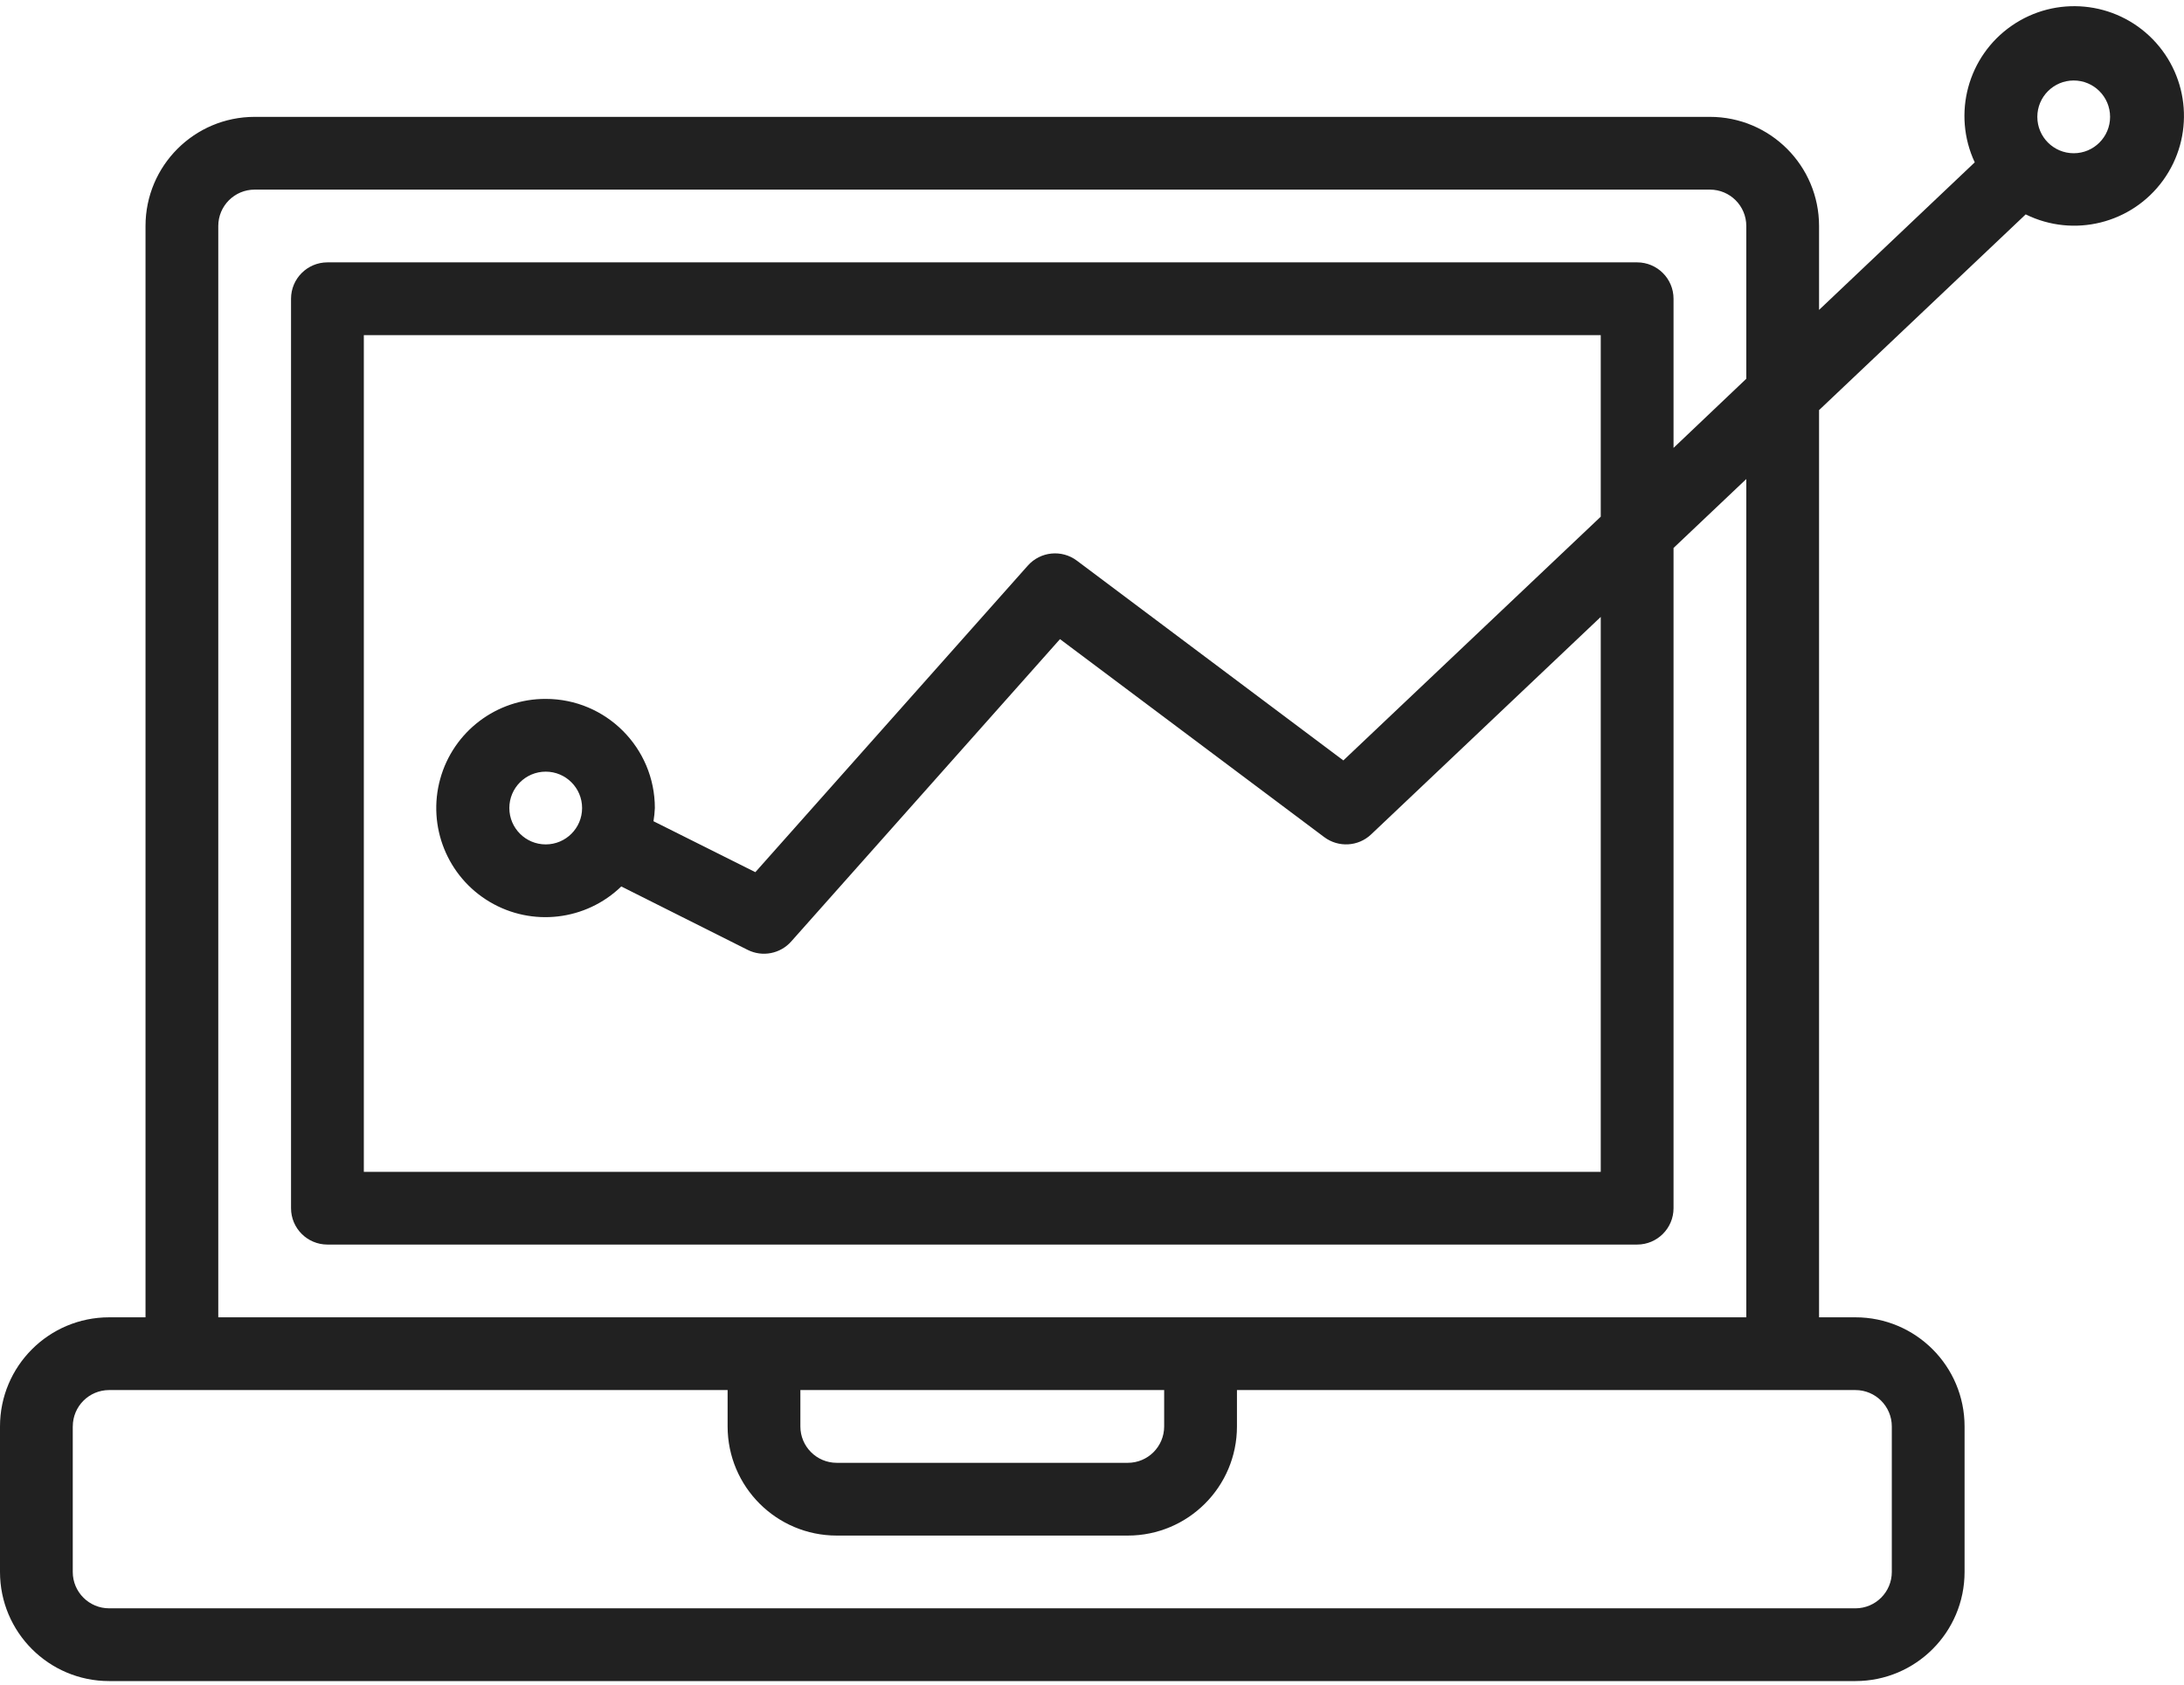
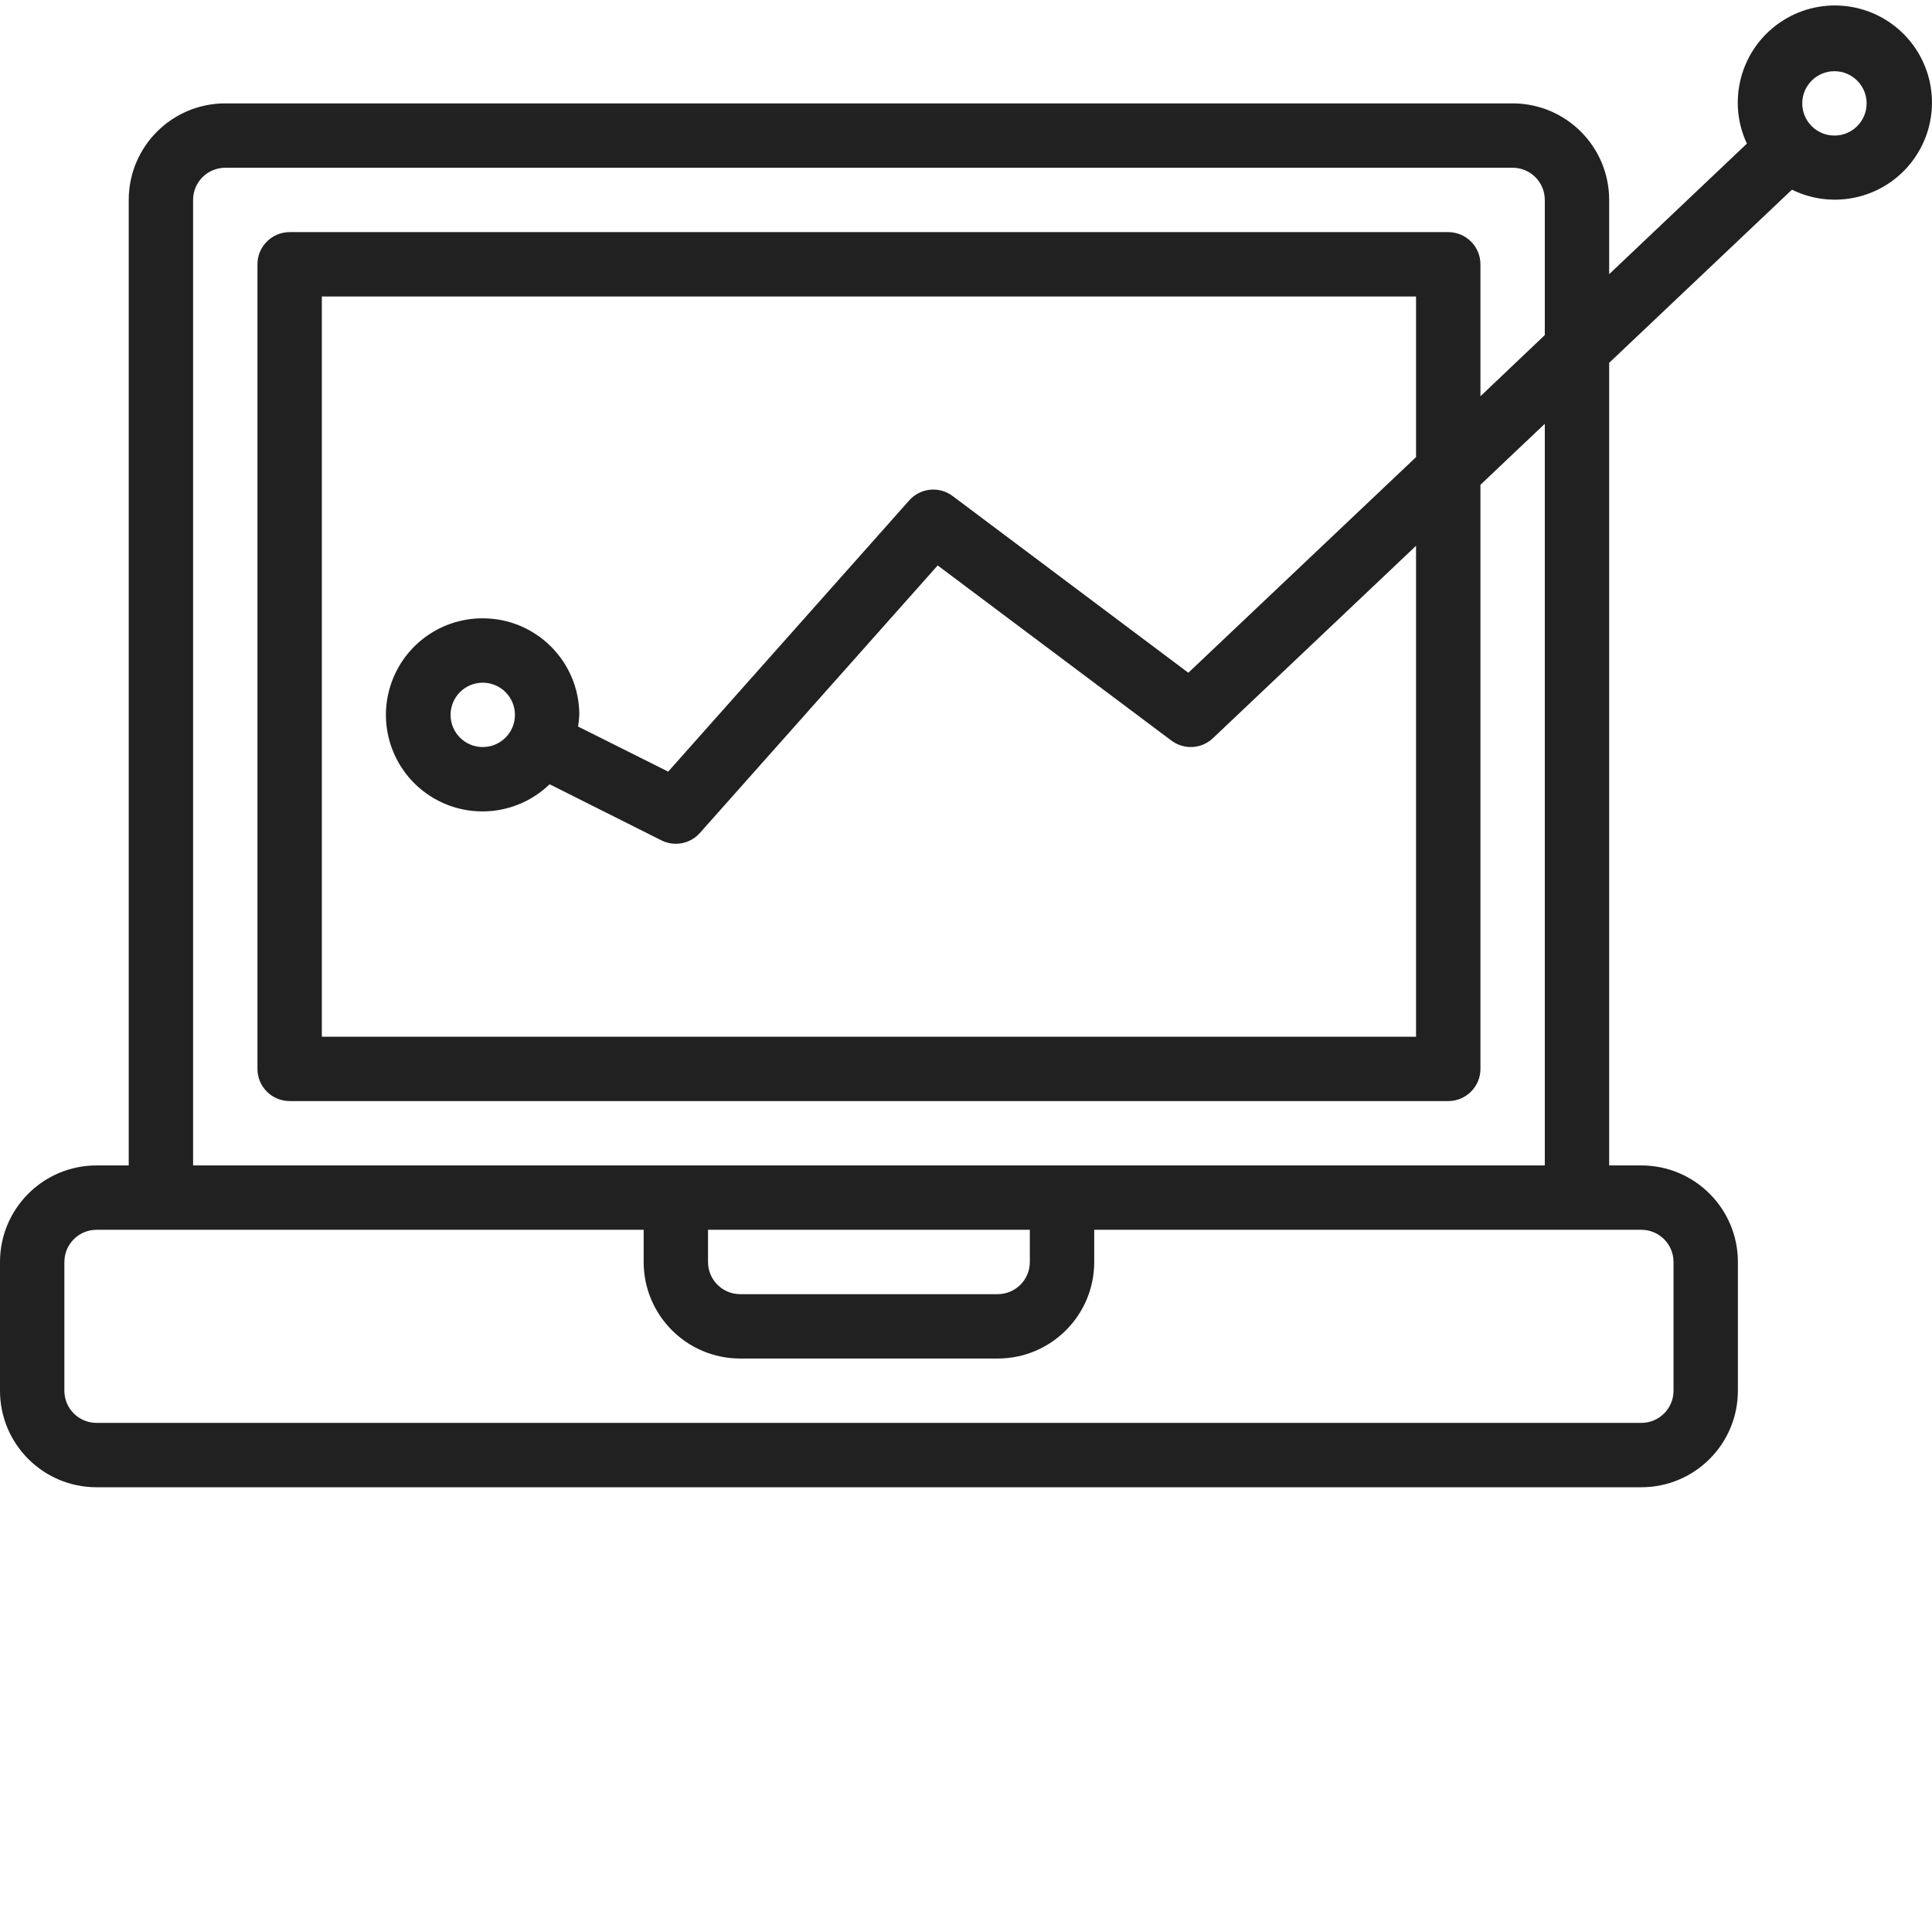
- <svg xmlns="http://www.w3.org/2000/svg" width="70" height="54" fill="none">
+ <svg xmlns="http://www.w3.org/2000/svg" width="70" height="70" fill="none">
  <path d="M3.498 53.886h55.97a3.498 3.498 0 003.499-3.498v-4.664a3.498 3.498 0 00-3.498-3.498h-1.166v-29.08l6.623-6.274a3.518 3.518 0 10-1.633-1.668l-4.99 4.73v-2.69a3.498 3.498 0 00-3.498-3.498H8.162a3.498 3.498 0 00-3.498 3.498v34.982H3.498A3.498 3.498 0 000 45.724v4.664a3.498 3.498 0 003.498 3.498zM66.465 2.58a1.166 1.166 0 110 2.332 1.166 1.166 0 010-2.332zM6.996 7.244c0-.644.522-1.166 1.166-1.166h46.643c.644 0 1.166.522 1.166 1.166v4.897l-2.332 2.216v-4.78c0-.645-.523-1.167-1.167-1.167H10.495c-.644 0-1.167.522-1.167 1.166v29.152c0 .644.523 1.166 1.167 1.166h41.977c.645 0 1.167-.522 1.167-1.166V17.565l2.332-2.21v26.87H6.996V7.246zm10.495 15.159a3.498 3.498 0 102.422 6.012l4.053 2.034c.471.235 1.042.125 1.392-.269l8.616-9.693 8.47 6.347c.455.34 1.089.304 1.501-.086l7.361-6.973v17.787H11.661v-26.82h39.645v5.82l-8.25 7.813-8.54-6.403a1.167 1.167 0 00-1.572.157l-8.734 9.828-3.265-1.633c.023-.14.038-.281.044-.423a3.498 3.498 0 00-3.498-3.498zm1.166 3.498a1.166 1.166 0 11-2.332 0 1.166 1.166 0 012.332 0zm6.996 18.657h11.66v1.166c0 .644-.521 1.166-1.165 1.166h-9.329a1.166 1.166 0 01-1.166-1.166v-1.166zm-23.32 1.166c0-.644.521-1.166 1.165-1.166h19.823v1.166a3.498 3.498 0 003.498 3.498h9.329a3.498 3.498 0 003.498-3.498v-1.166h19.823c.644 0 1.166.522 1.166 1.166v4.664c0 .644-.522 1.166-1.166 1.166H3.499a1.166 1.166 0 01-1.167-1.166v-4.664z" fill="#212121" />
</svg>
